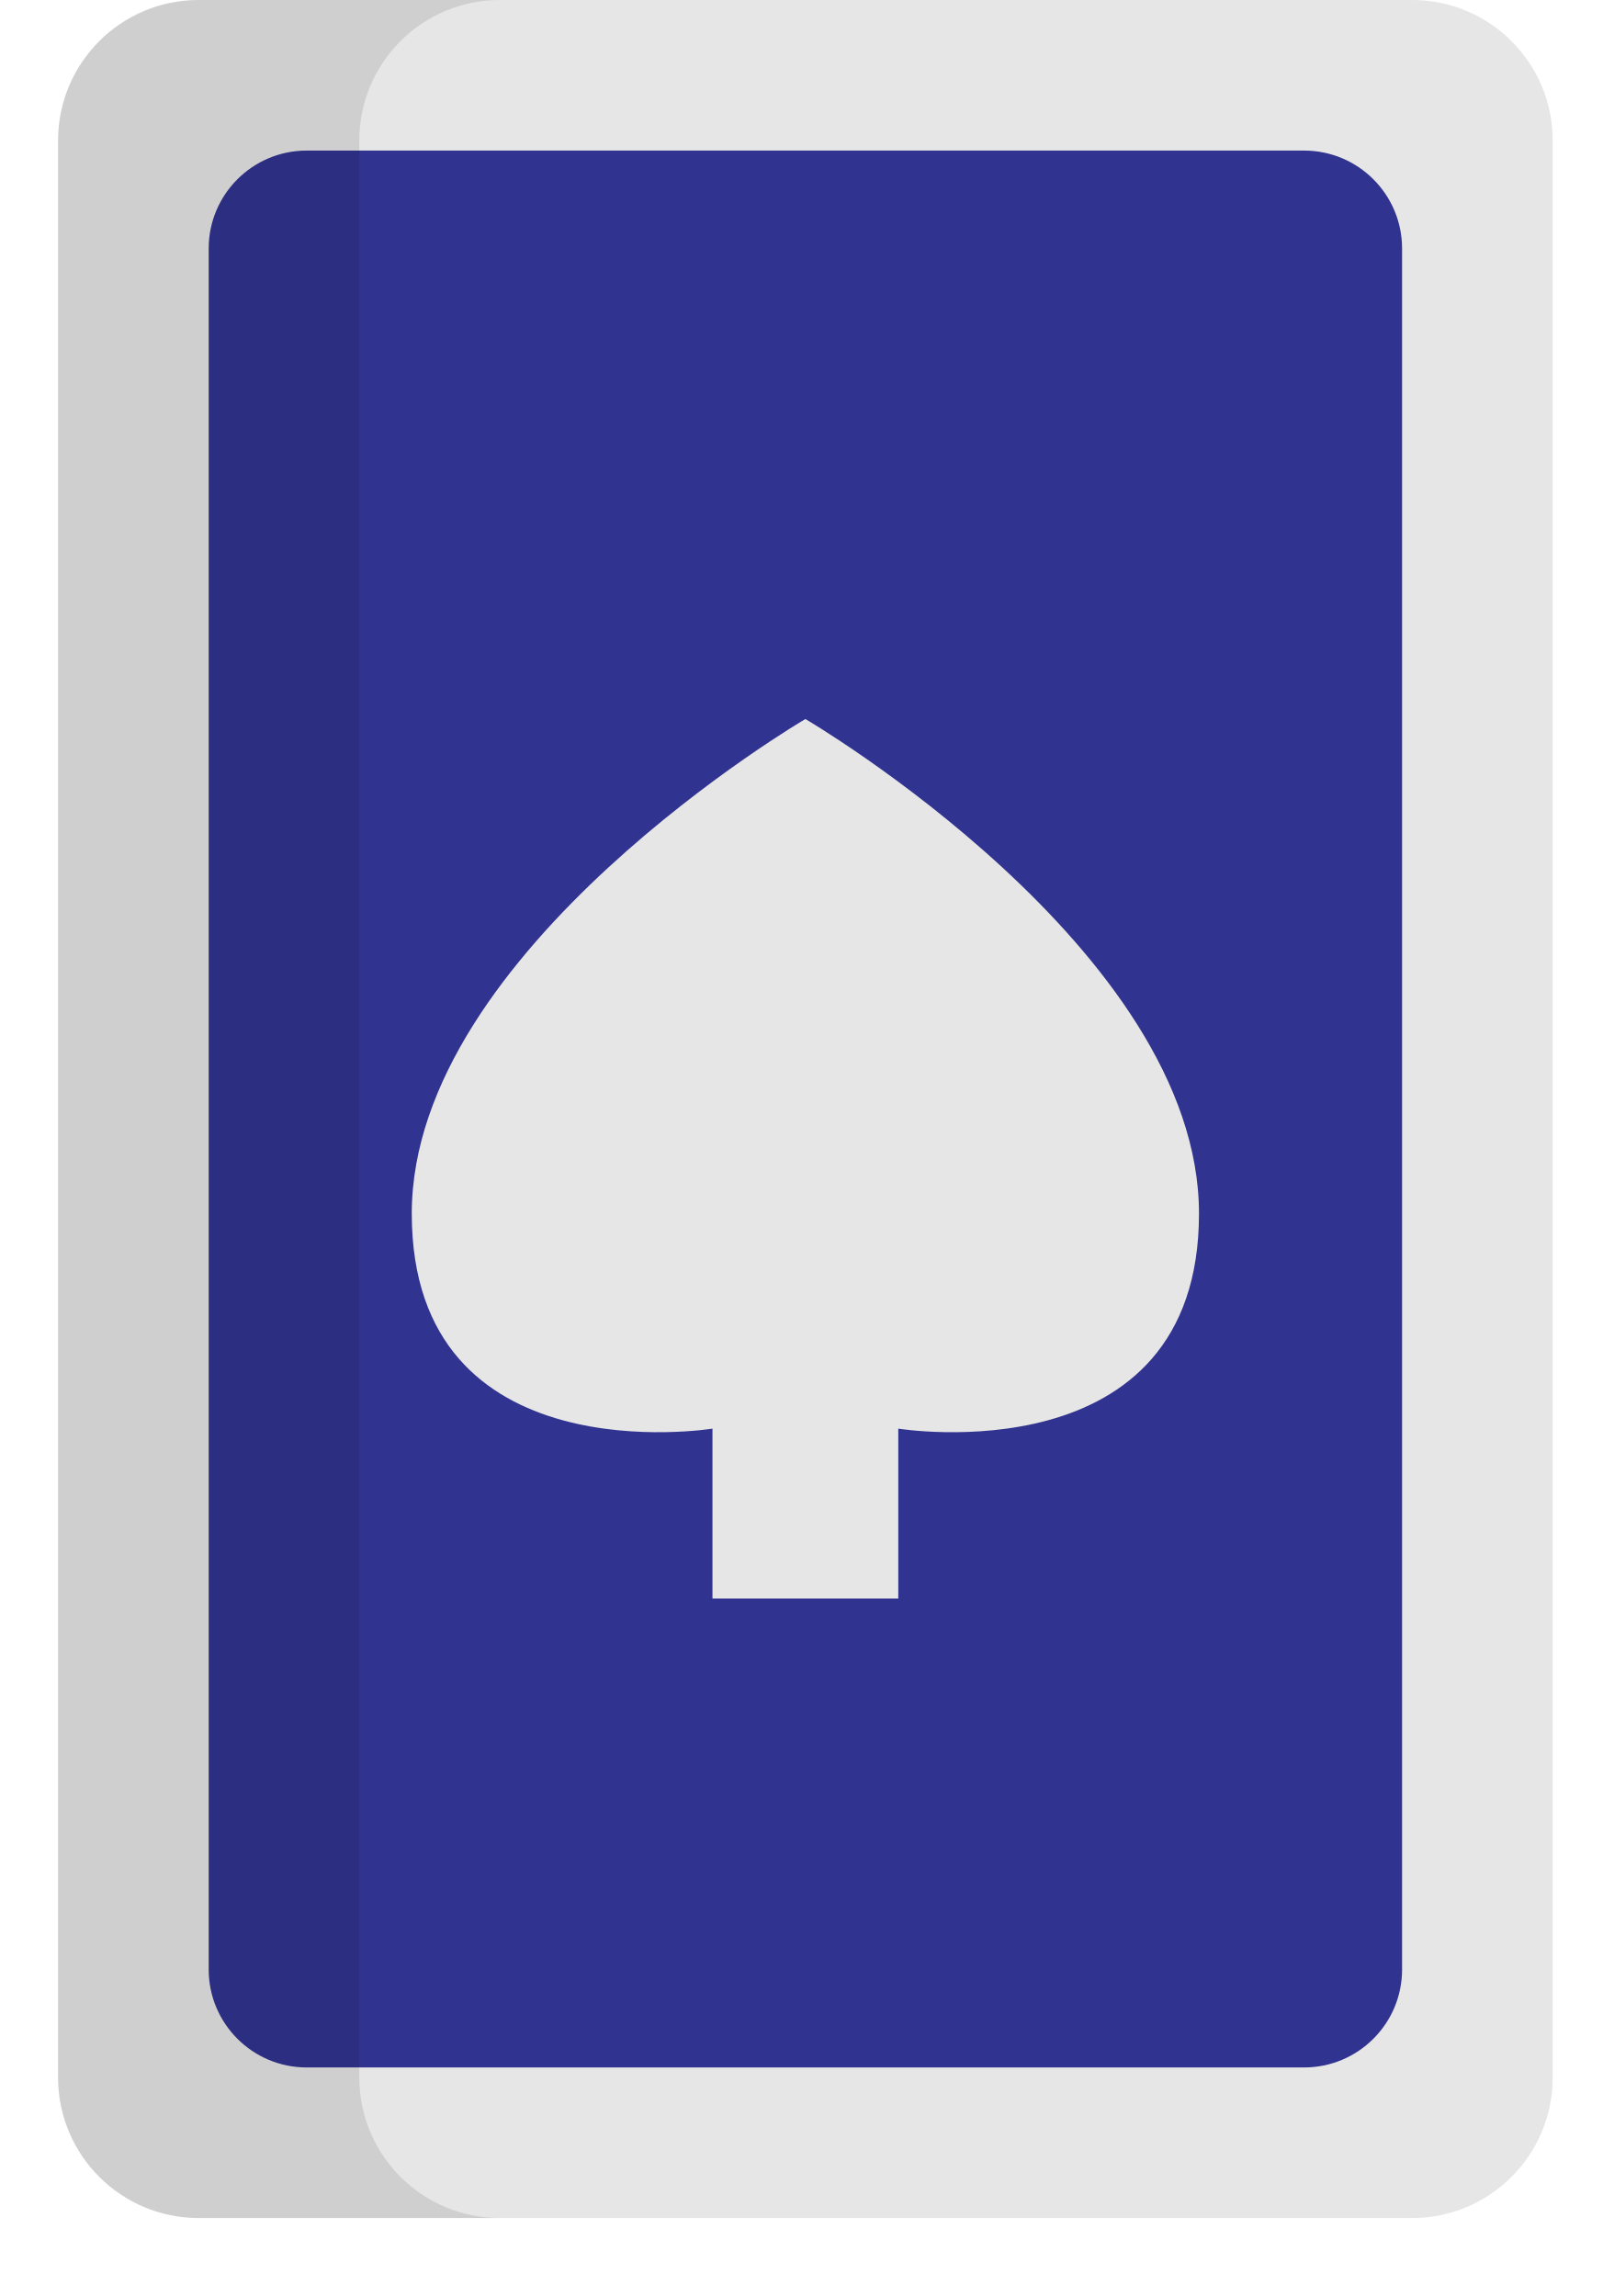
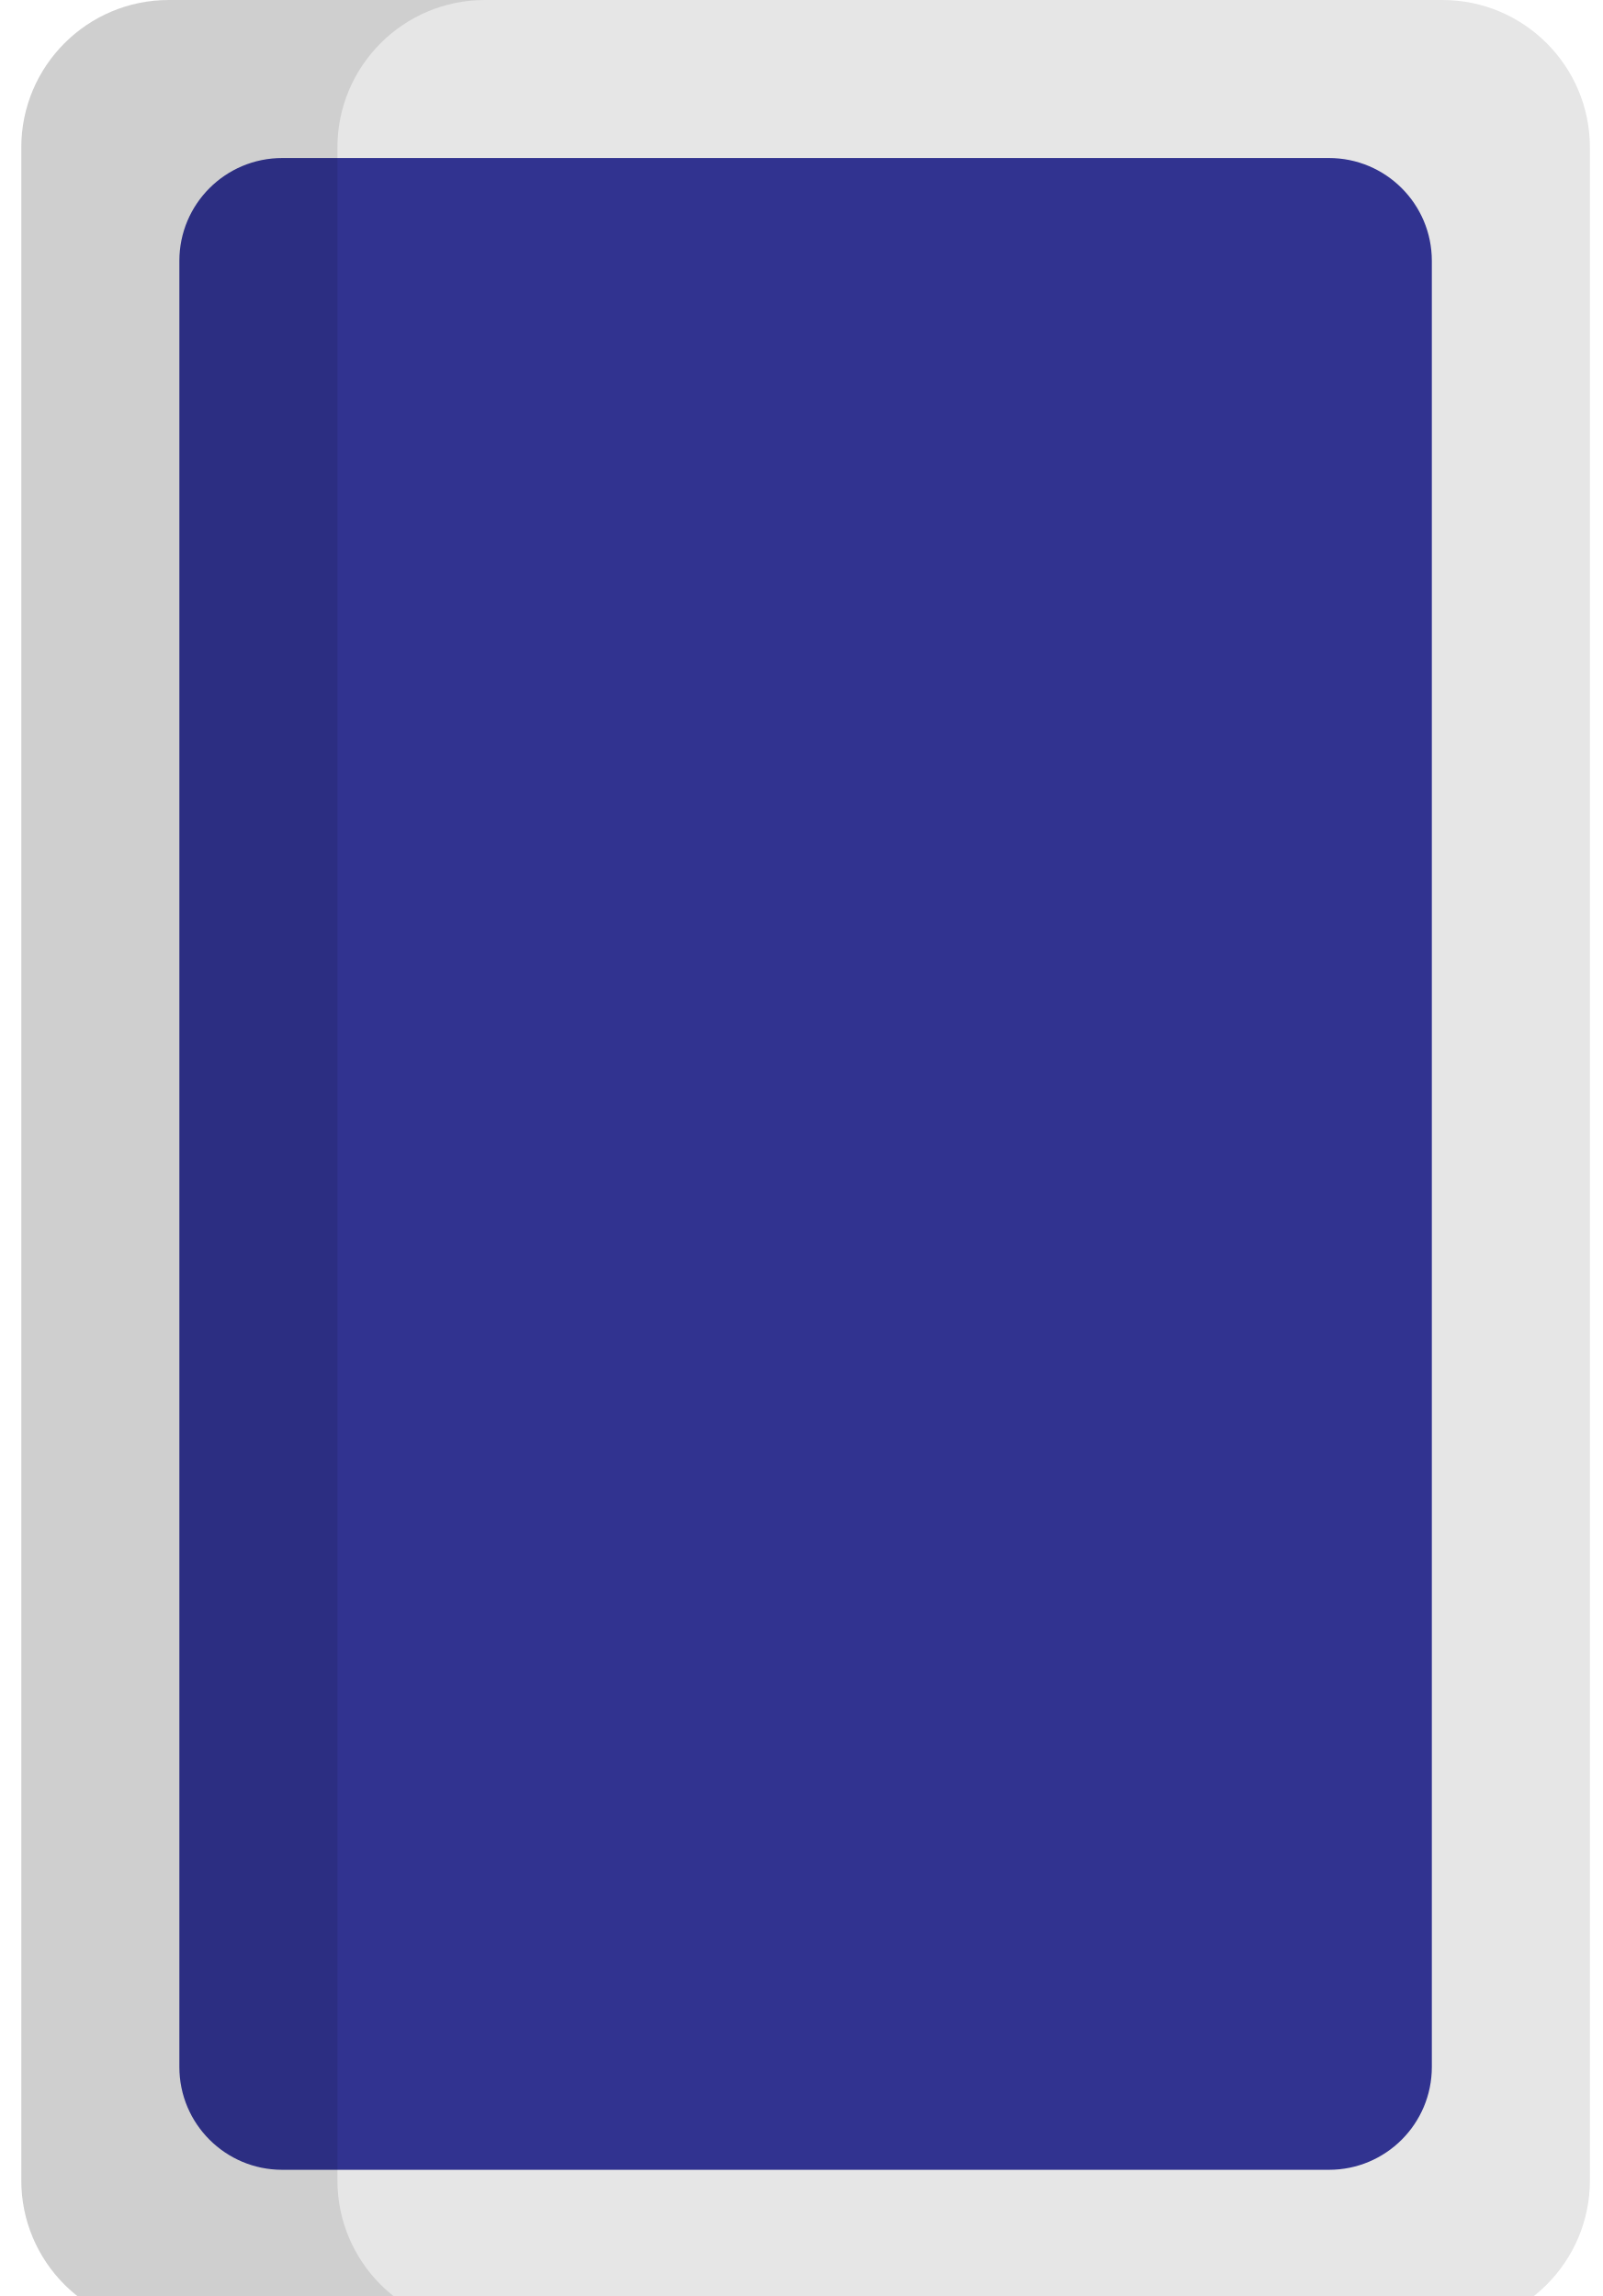
- <svg xmlns="http://www.w3.org/2000/svg" height="334px" width="233px" version="1.1" viewBox="205 0 100 530">
+ <svg xmlns="http://www.w3.org/2000/svg" height="334px" width="233px" version="1.1" viewBox="205 0 100 505">
  <path style="fill:#E6E6E6;" d="M396.025,0h-280.05C98.06,0,83.537,14.523,83.537,32.439v447.123  c0,17.915,14.523,32.439,32.439,32.439h280.05c17.916,0,32.439-14.523,32.439-32.439V32.439C428.463,14.523,413.94,0,396.025,0z" />
  <path style="fill:#313390;" d="M371.089,34.758H140.912c-12.491,0-22.617,10.125-22.617,22.617v397.252  c0,12.491,10.126,22.617,22.617,22.617h230.178c12.491,0,22.617-10.125,22.617-22.617V57.374  C393.705,44.883,383.579,34.758,371.089,34.758z" />
-   <path style="fill:#E6E6E6;" d="M277.442,368.99v-39.21c0,0,69.395,11.296,69.395-49.644s-90.837-114.16-90.837-114.16  s-90.837,53.219-90.837,114.16s69.395,49.644,69.395,49.644v39.21H277.442z" />
  <path style="opacity:0.1;enable-background:new;" d="M153.053,479.561V32.439C153.053,14.523,167.576,0,185.491,0h-69.516  C98.06,0,83.537,14.523,83.537,32.439v447.123c0,17.915,14.523,32.439,32.439,32.439h69.516  C167.576,512,153.053,497.477,153.053,479.561z" />
</svg>
